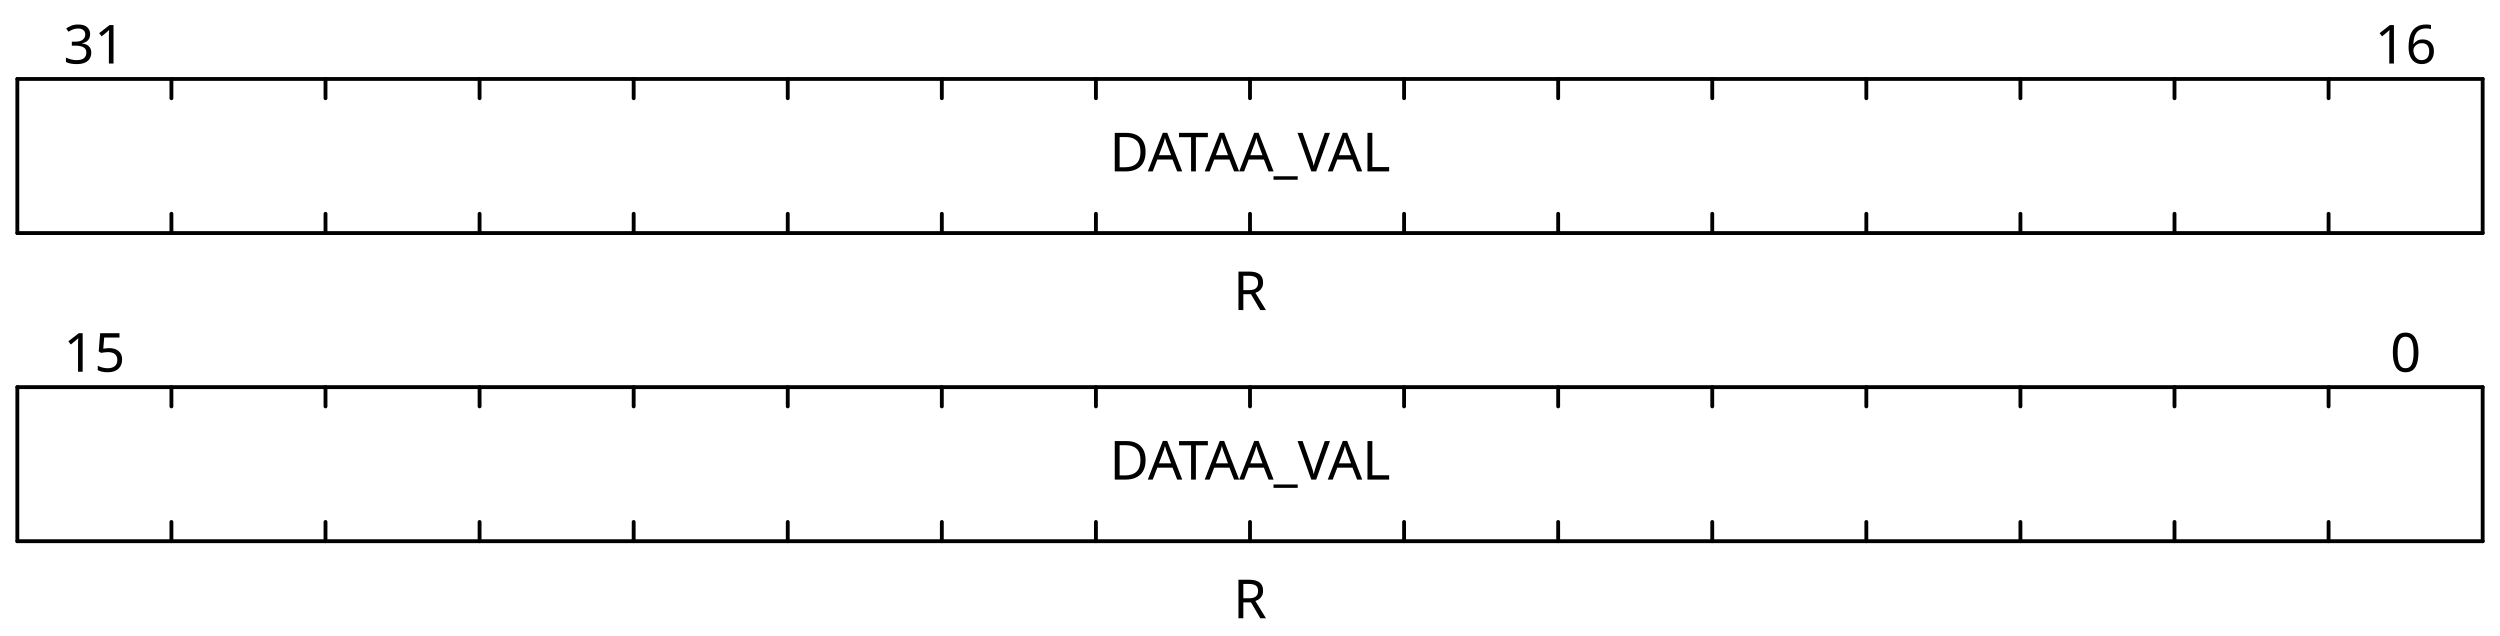
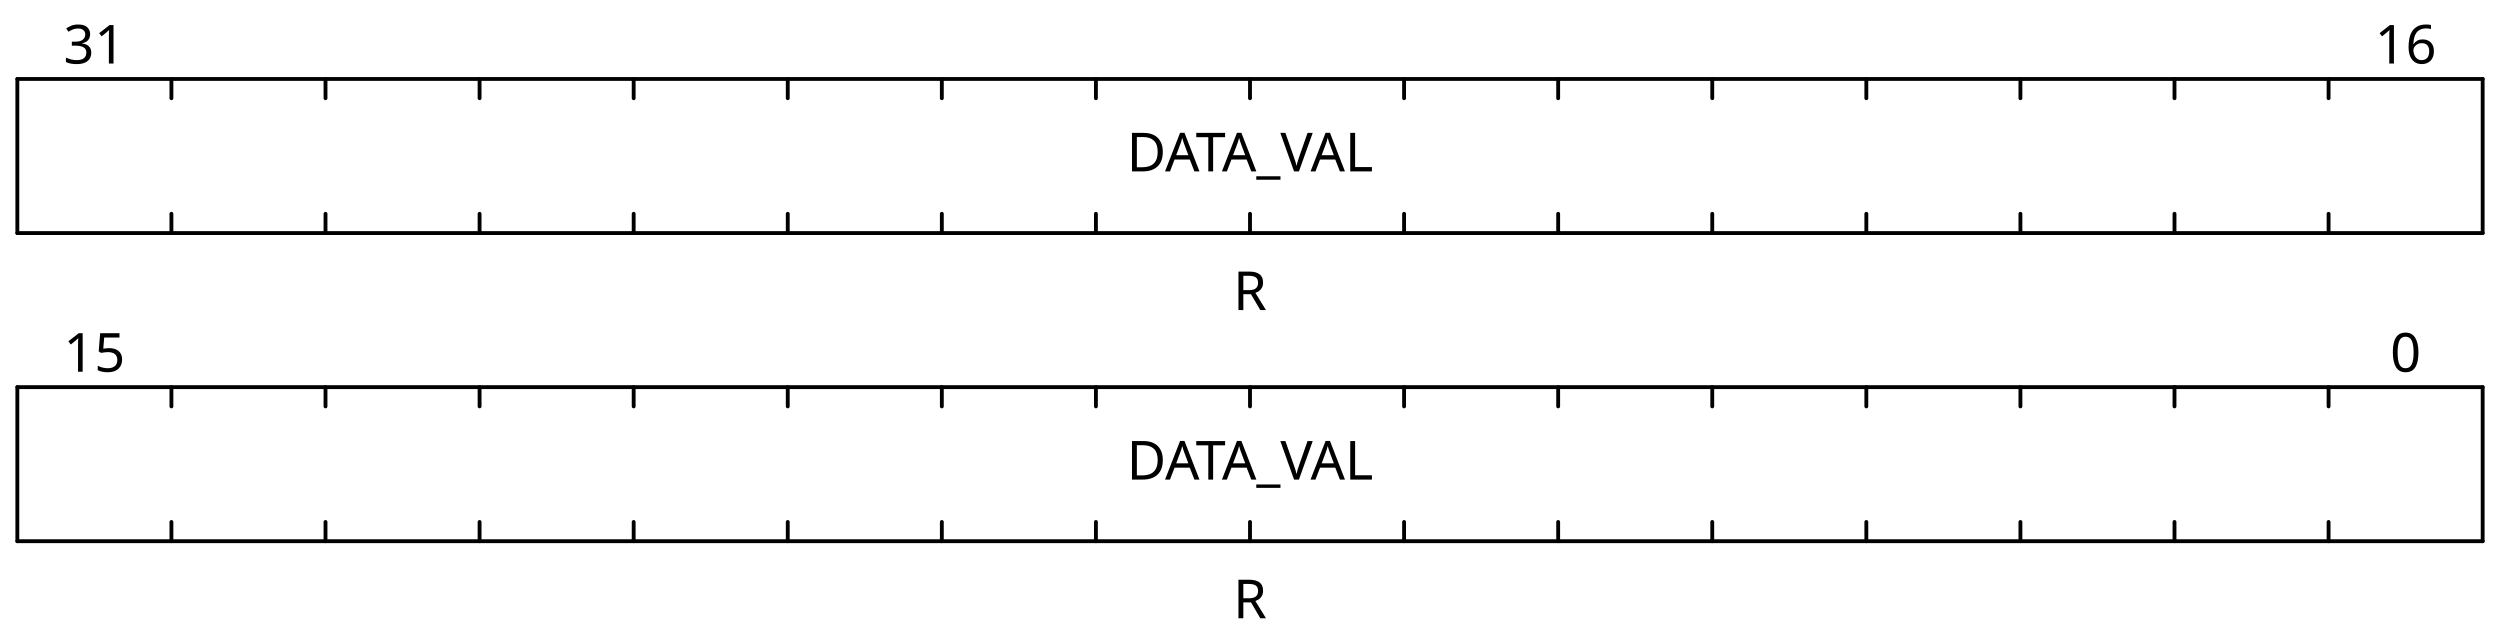
<svg xmlns="http://www.w3.org/2000/svg" baseProfile="full" height="165" id="svgcontent" version="1.1" viewBox="0 0 649 165" width="649">
  <defs />
  <g font-family="sans-serif" font-size="14" font-weight="normal" text-anchor="middle" transform="translate(4.5,80.5)">
    <g stroke="black" stroke-linecap="round" stroke-width="1" transform="translate(0,20.0)">
      <line x1="0" x2="640" y1="0" y2="0" />
      <line x1="0" x2="0" y1="0" y2="40.0" />
      <line x1="0" x2="640" y1="40.0" y2="40.0" />
      <line x1="640.0" x2="640.0" y1="0" y2="40.0" />
      <line x1="600.0" x2="600.0" y1="0" y2="5.0" />
      <line x1="600.0" x2="600.0" y1="35.0" y2="40.0" />
      <line x1="560.0" x2="560.0" y1="0" y2="5.0" />
      <line x1="560.0" x2="560.0" y1="35.0" y2="40.0" />
      <line x1="520.0" x2="520.0" y1="0" y2="5.0" />
      <line x1="520.0" x2="520.0" y1="35.0" y2="40.0" />
      <line x1="480.0" x2="480.0" y1="0" y2="5.0" />
      <line x1="480.0" x2="480.0" y1="35.0" y2="40.0" />
      <line x1="440.0" x2="440.0" y1="0" y2="5.0" />
      <line x1="440.0" x2="440.0" y1="35.0" y2="40.0" />
      <line x1="400.0" x2="400.0" y1="0" y2="5.0" />
      <line x1="400.0" x2="400.0" y1="35.0" y2="40.0" />
      <line x1="360.0" x2="360.0" y1="0" y2="5.0" />
      <line x1="360.0" x2="360.0" y1="35.0" y2="40.0" />
      <line x1="320.0" x2="320.0" y1="0" y2="5.0" />
      <line x1="320.0" x2="320.0" y1="35.0" y2="40.0" />
      <line x1="280.0" x2="280.0" y1="0" y2="5.0" />
      <line x1="280.0" x2="280.0" y1="35.0" y2="40.0" />
      <line x1="240.0" x2="240.0" y1="0" y2="5.0" />
      <line x1="240.0" x2="240.0" y1="35.0" y2="40.0" />
      <line x1="200.0" x2="200.0" y1="0" y2="5.0" />
      <line x1="200.0" x2="200.0" y1="35.0" y2="40.0" />
      <line x1="160.0" x2="160.0" y1="0" y2="5.0" />
      <line x1="160.0" x2="160.0" y1="35.0" y2="40.0" />
      <line x1="120.0" x2="120.0" y1="0" y2="5.0" />
      <line x1="120.0" x2="120.0" y1="35.0" y2="40.0" />
      <line x1="80.0" x2="80.0" y1="0" y2="5.0" />
      <line x1="80.0" x2="80.0" y1="35.0" y2="40.0" />
      <line x1="40.0" x2="40.0" y1="0" y2="5.0" />
      <line x1="40.0" x2="40.0" y1="35.0" y2="40.0" />
    </g>
    <g text-anchor="middle">
      <g>
        <g transform="translate(0,20.0)" />
        <g transform="translate(20.0,16.0)">
          <text x="600.0">
            <tspan>0</tspan>
          </text>
          <text x="0.0">
            <tspan>15</tspan>
          </text>
        </g>
        <g transform="translate(20.0,44.0)">
          <text x="300.0">
-             <tspan>DATAA_VAL</tspan>
+             <tspan>DATA_VAL</tspan>
          </text>
        </g>
        <g transform="translate(20.0,80)">
          <text x="300.0">
            <tspan>R</tspan>
          </text>
        </g>
      </g>
    </g>
  </g>
  <g font-family="sans-serif" font-size="14" font-weight="normal" text-anchor="middle" transform="translate(4.5,0.5)">
    <g stroke="black" stroke-linecap="round" stroke-width="1" transform="translate(0,20.0)">
      <line x1="0" x2="640" y1="0" y2="0" />
      <line x1="0" x2="0" y1="0" y2="40.0" />
      <line x1="0" x2="640" y1="40.0" y2="40.0" />
      <line x1="640.0" x2="640.0" y1="0" y2="40.0" />
      <line x1="600.0" x2="600.0" y1="0" y2="5.0" />
      <line x1="600.0" x2="600.0" y1="35.0" y2="40.0" />
      <line x1="560.0" x2="560.0" y1="0" y2="5.0" />
      <line x1="560.0" x2="560.0" y1="35.0" y2="40.0" />
      <line x1="520.0" x2="520.0" y1="0" y2="5.0" />
      <line x1="520.0" x2="520.0" y1="35.0" y2="40.0" />
      <line x1="480.0" x2="480.0" y1="0" y2="5.0" />
      <line x1="480.0" x2="480.0" y1="35.0" y2="40.0" />
      <line x1="440.0" x2="440.0" y1="0" y2="5.0" />
      <line x1="440.0" x2="440.0" y1="35.0" y2="40.0" />
      <line x1="400.0" x2="400.0" y1="0" y2="5.0" />
      <line x1="400.0" x2="400.0" y1="35.0" y2="40.0" />
      <line x1="360.0" x2="360.0" y1="0" y2="5.0" />
      <line x1="360.0" x2="360.0" y1="35.0" y2="40.0" />
      <line x1="320.0" x2="320.0" y1="0" y2="5.0" />
      <line x1="320.0" x2="320.0" y1="35.0" y2="40.0" />
      <line x1="280.0" x2="280.0" y1="0" y2="5.0" />
      <line x1="280.0" x2="280.0" y1="35.0" y2="40.0" />
      <line x1="240.0" x2="240.0" y1="0" y2="5.0" />
      <line x1="240.0" x2="240.0" y1="35.0" y2="40.0" />
      <line x1="200.0" x2="200.0" y1="0" y2="5.0" />
      <line x1="200.0" x2="200.0" y1="35.0" y2="40.0" />
      <line x1="160.0" x2="160.0" y1="0" y2="5.0" />
      <line x1="160.0" x2="160.0" y1="35.0" y2="40.0" />
      <line x1="120.0" x2="120.0" y1="0" y2="5.0" />
      <line x1="120.0" x2="120.0" y1="35.0" y2="40.0" />
      <line x1="80.0" x2="80.0" y1="0" y2="5.0" />
      <line x1="80.0" x2="80.0" y1="35.0" y2="40.0" />
      <line x1="40.0" x2="40.0" y1="0" y2="5.0" />
      <line x1="40.0" x2="40.0" y1="35.0" y2="40.0" />
    </g>
    <g text-anchor="middle">
      <g>
        <g transform="translate(0,20.0)" />
        <g transform="translate(20.0,16.0)">
          <text x="600.0">
            <tspan>16</tspan>
          </text>
          <text x="0.0">
            <tspan>31</tspan>
          </text>
        </g>
        <g transform="translate(20.0,44.0)">
          <text x="300.0">
-             <tspan>DATAA_VAL</tspan>
+             <tspan>DATA_VAL</tspan>
          </text>
        </g>
        <g transform="translate(20.0,80)">
          <text x="300.0">
            <tspan>R</tspan>
          </text>
        </g>
      </g>
    </g>
  </g>
</svg>
